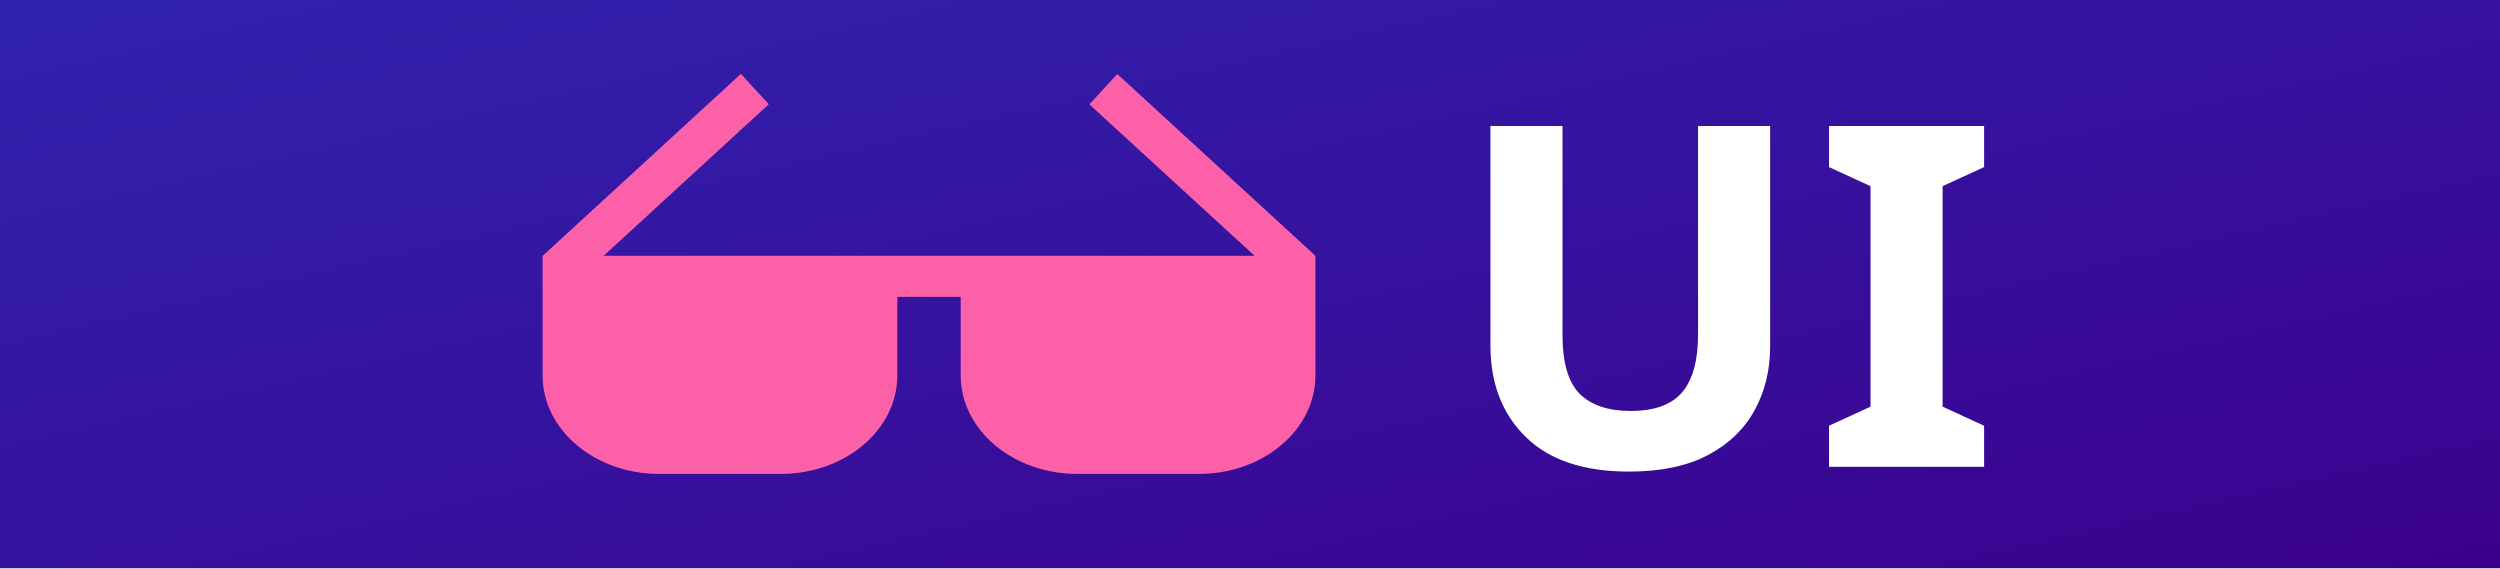
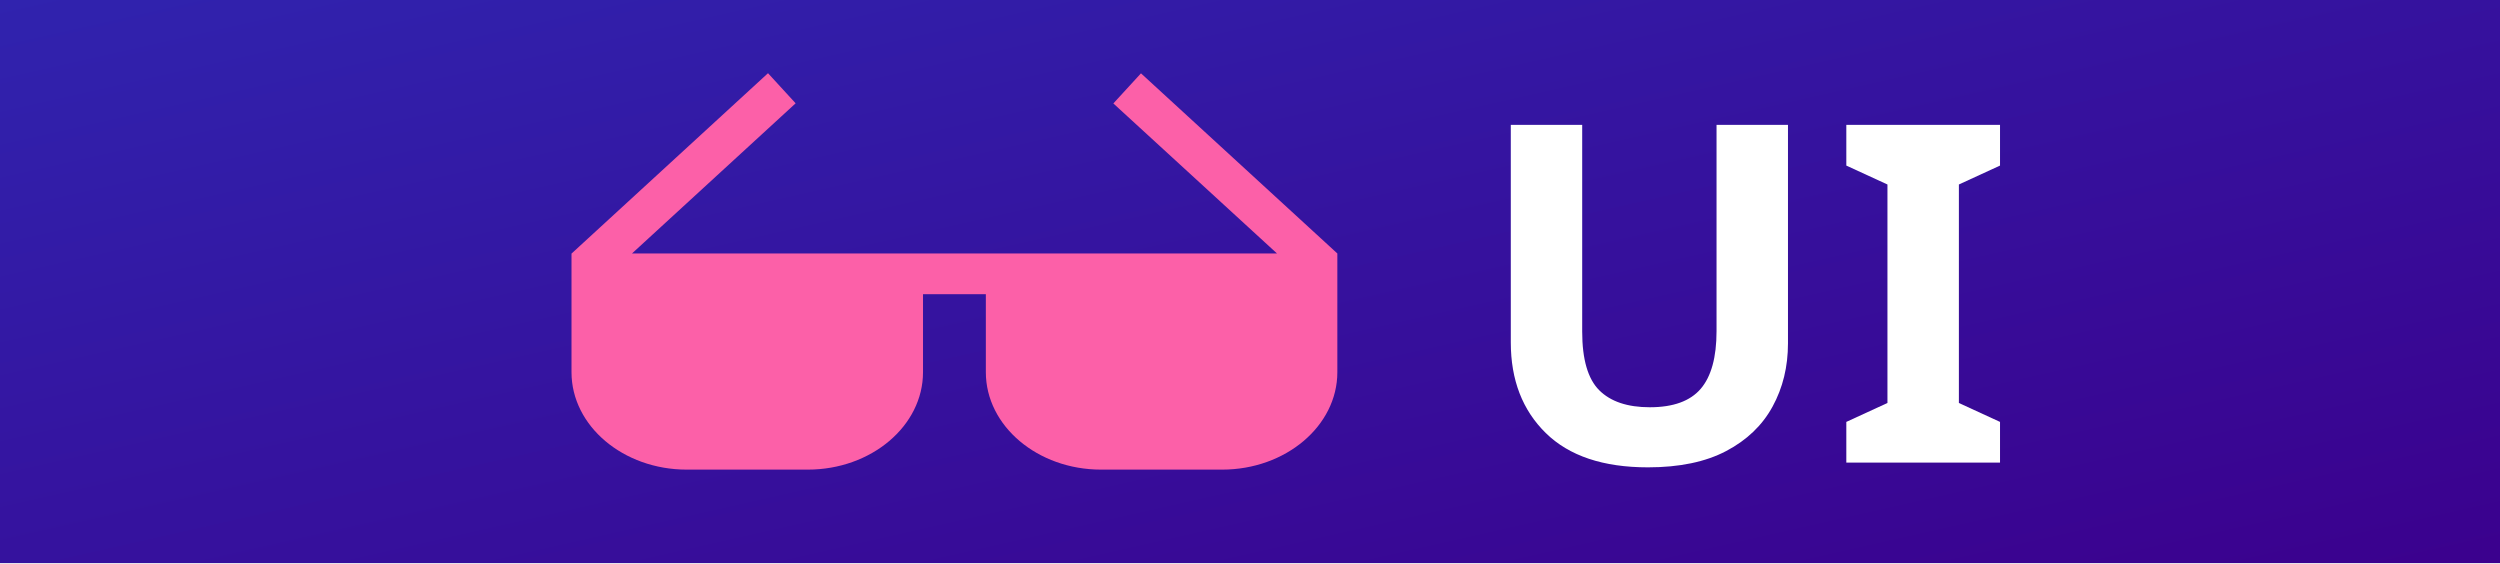
- <svg xmlns="http://www.w3.org/2000/svg" width="880px" height="200px" viewBox="0 0 880 200" version="1.1">
+ <svg xmlns="http://www.w3.org/2000/svg" width="888px" height="200px" viewBox="0 0 888 200" version="1.1">
  <defs>
    <linearGradient x1="0%" y1="0%" x2="102%" y2="101%" id="linearGradient-1">
      <stop stop-color="#3023AE" offset="0%" />
      <stop stop-color="#3B008D" offset="100%" />
    </linearGradient>
  </defs>
  <g id="Page-1" stroke="none" stroke-width="1" fill="none" fill-rule="evenodd">
-     <g id="Artboard">
-       <rect id="Rectangle-2" fill="url(#linearGradient-1)" x="0" y="0" width="880" height="200" />
-       <g id="Group" transform="translate(191, -1)">
-         <text id="UI" font-family="BPreplay-Bold, BPreplay" font-size="168" font-weight="bold" letter-spacing="13" fill="#FFFFFF">
-           <tspan x="319.357" y="165.31">U</tspan>
-           <tspan x="447.437" y="165.31">I</tspan>
-         </text>
-         <path d="M272.025,91.033 L202.275,27.047 L192.464,37.742 L250.589,91.033 L21.483,91.033 L79.608,37.695 L69.796,27 L0.046,91.033 L0,91.033 L0,133.211 C0,152.277 18.367,167.808 40.92,167.808 L83.933,167.808 C106.485,167.808 124.853,152.277 124.853,133.211 L124.853,105.495 L147.173,105.495 L147.173,133.211 C147.173,152.277 165.54,167.808 188.093,167.808 L231.105,167.808 C253.657,167.808 272.025,152.277 272.025,133.211 L272.025,91.033 Z" id="Shape" fill="#FC60A8" />
-       </g>
+     <g id="awesome-ui-banner">
+       <rect id="Rectangle-2" fill="url(#linearGradient-1)" x="0" y="0" width="888" height="200" />
+       <text id="UI" font-family="BPreplay-Bold, BPreplay" font-size="168" font-weight="bold" letter-spacing="13" fill="#FFFFFF">
+         <tspan x="522.357" y="164.31">U</tspan>
+         <tspan x="650.437" y="164.31">I</tspan>
+       </text>
+       <path d="M475.025,90.033 L405.275,26.047 L395.464,36.742 L453.589,90.033 L224.483,90.033 L282.608,36.695 L272.796,26 L203.047,90.033 L203,90.033 L203,132.211 C203,151.277 221.368,166.808 243.92,166.808 L286.933,166.808 C309.485,166.808 327.853,151.277 327.853,132.211 L327.853,104.495 L350.173,104.495 L350.173,132.211 C350.173,151.277 368.54,166.808 391.092,166.808 L434.105,166.808 C456.658,166.808 475.025,151.277 475.025,132.211 L475.025,90.033 Z" id="Shape" fill="#FC60A8" />
    </g>
  </g>
</svg>
